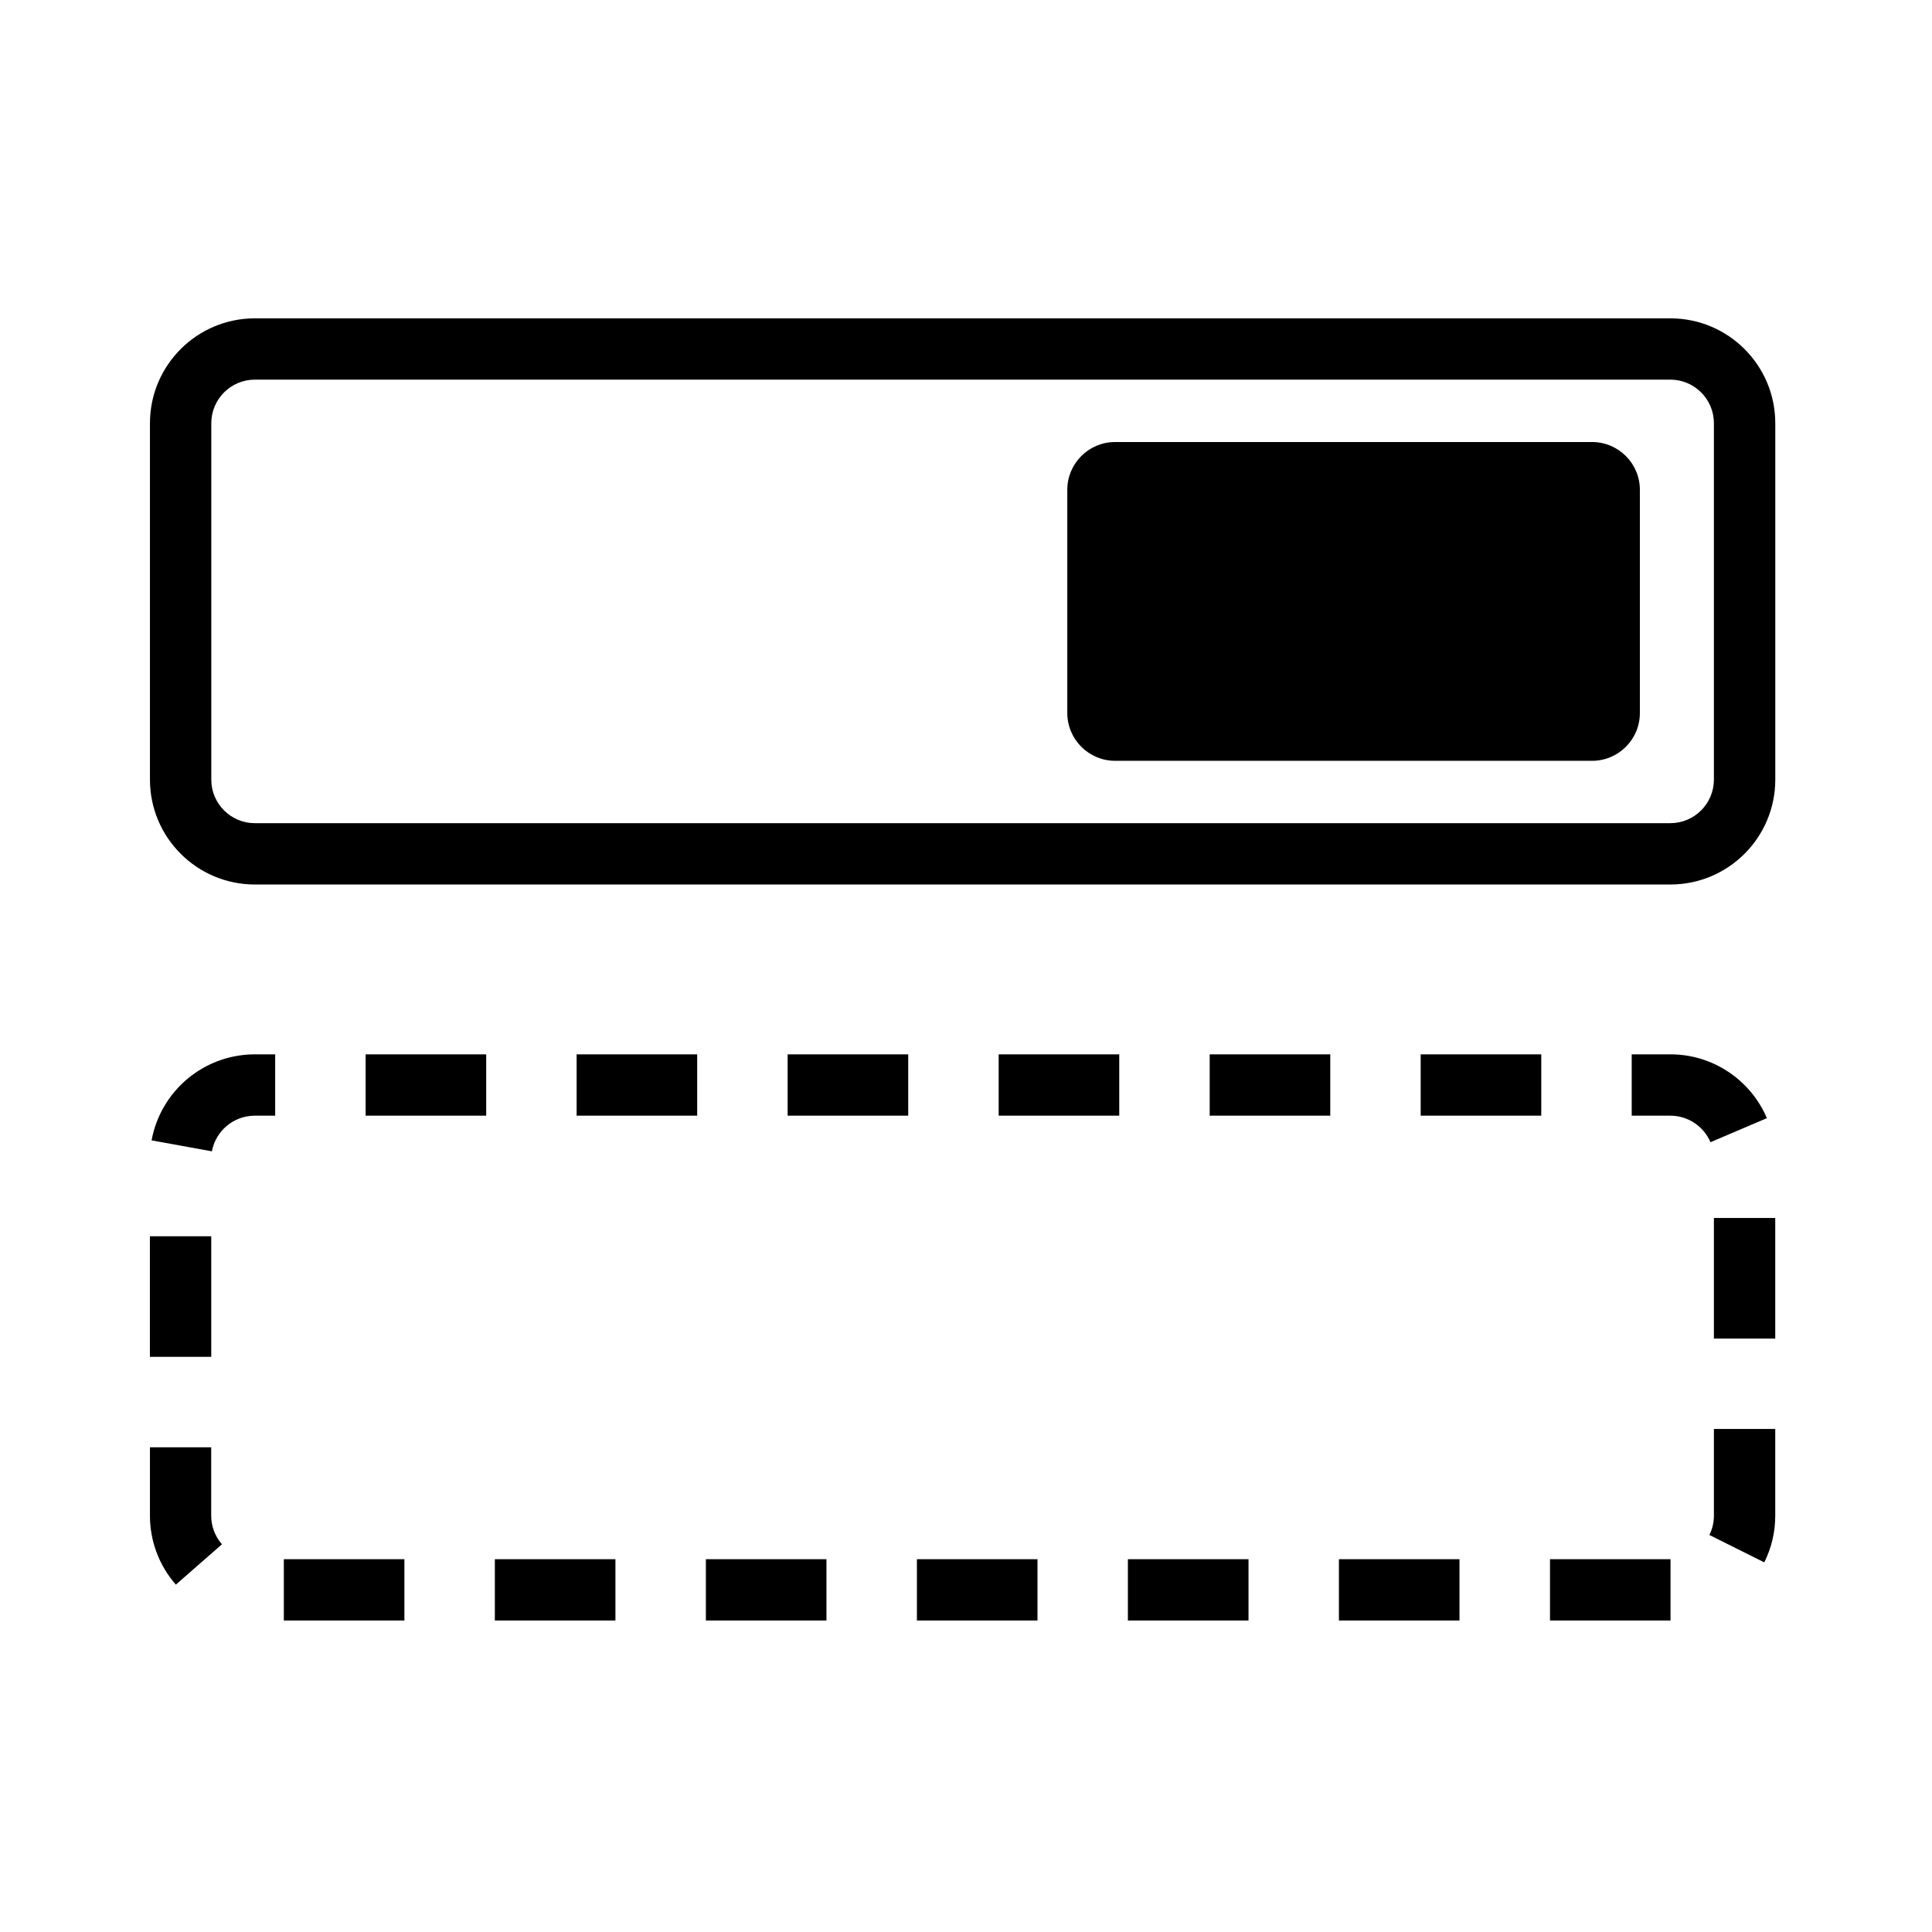
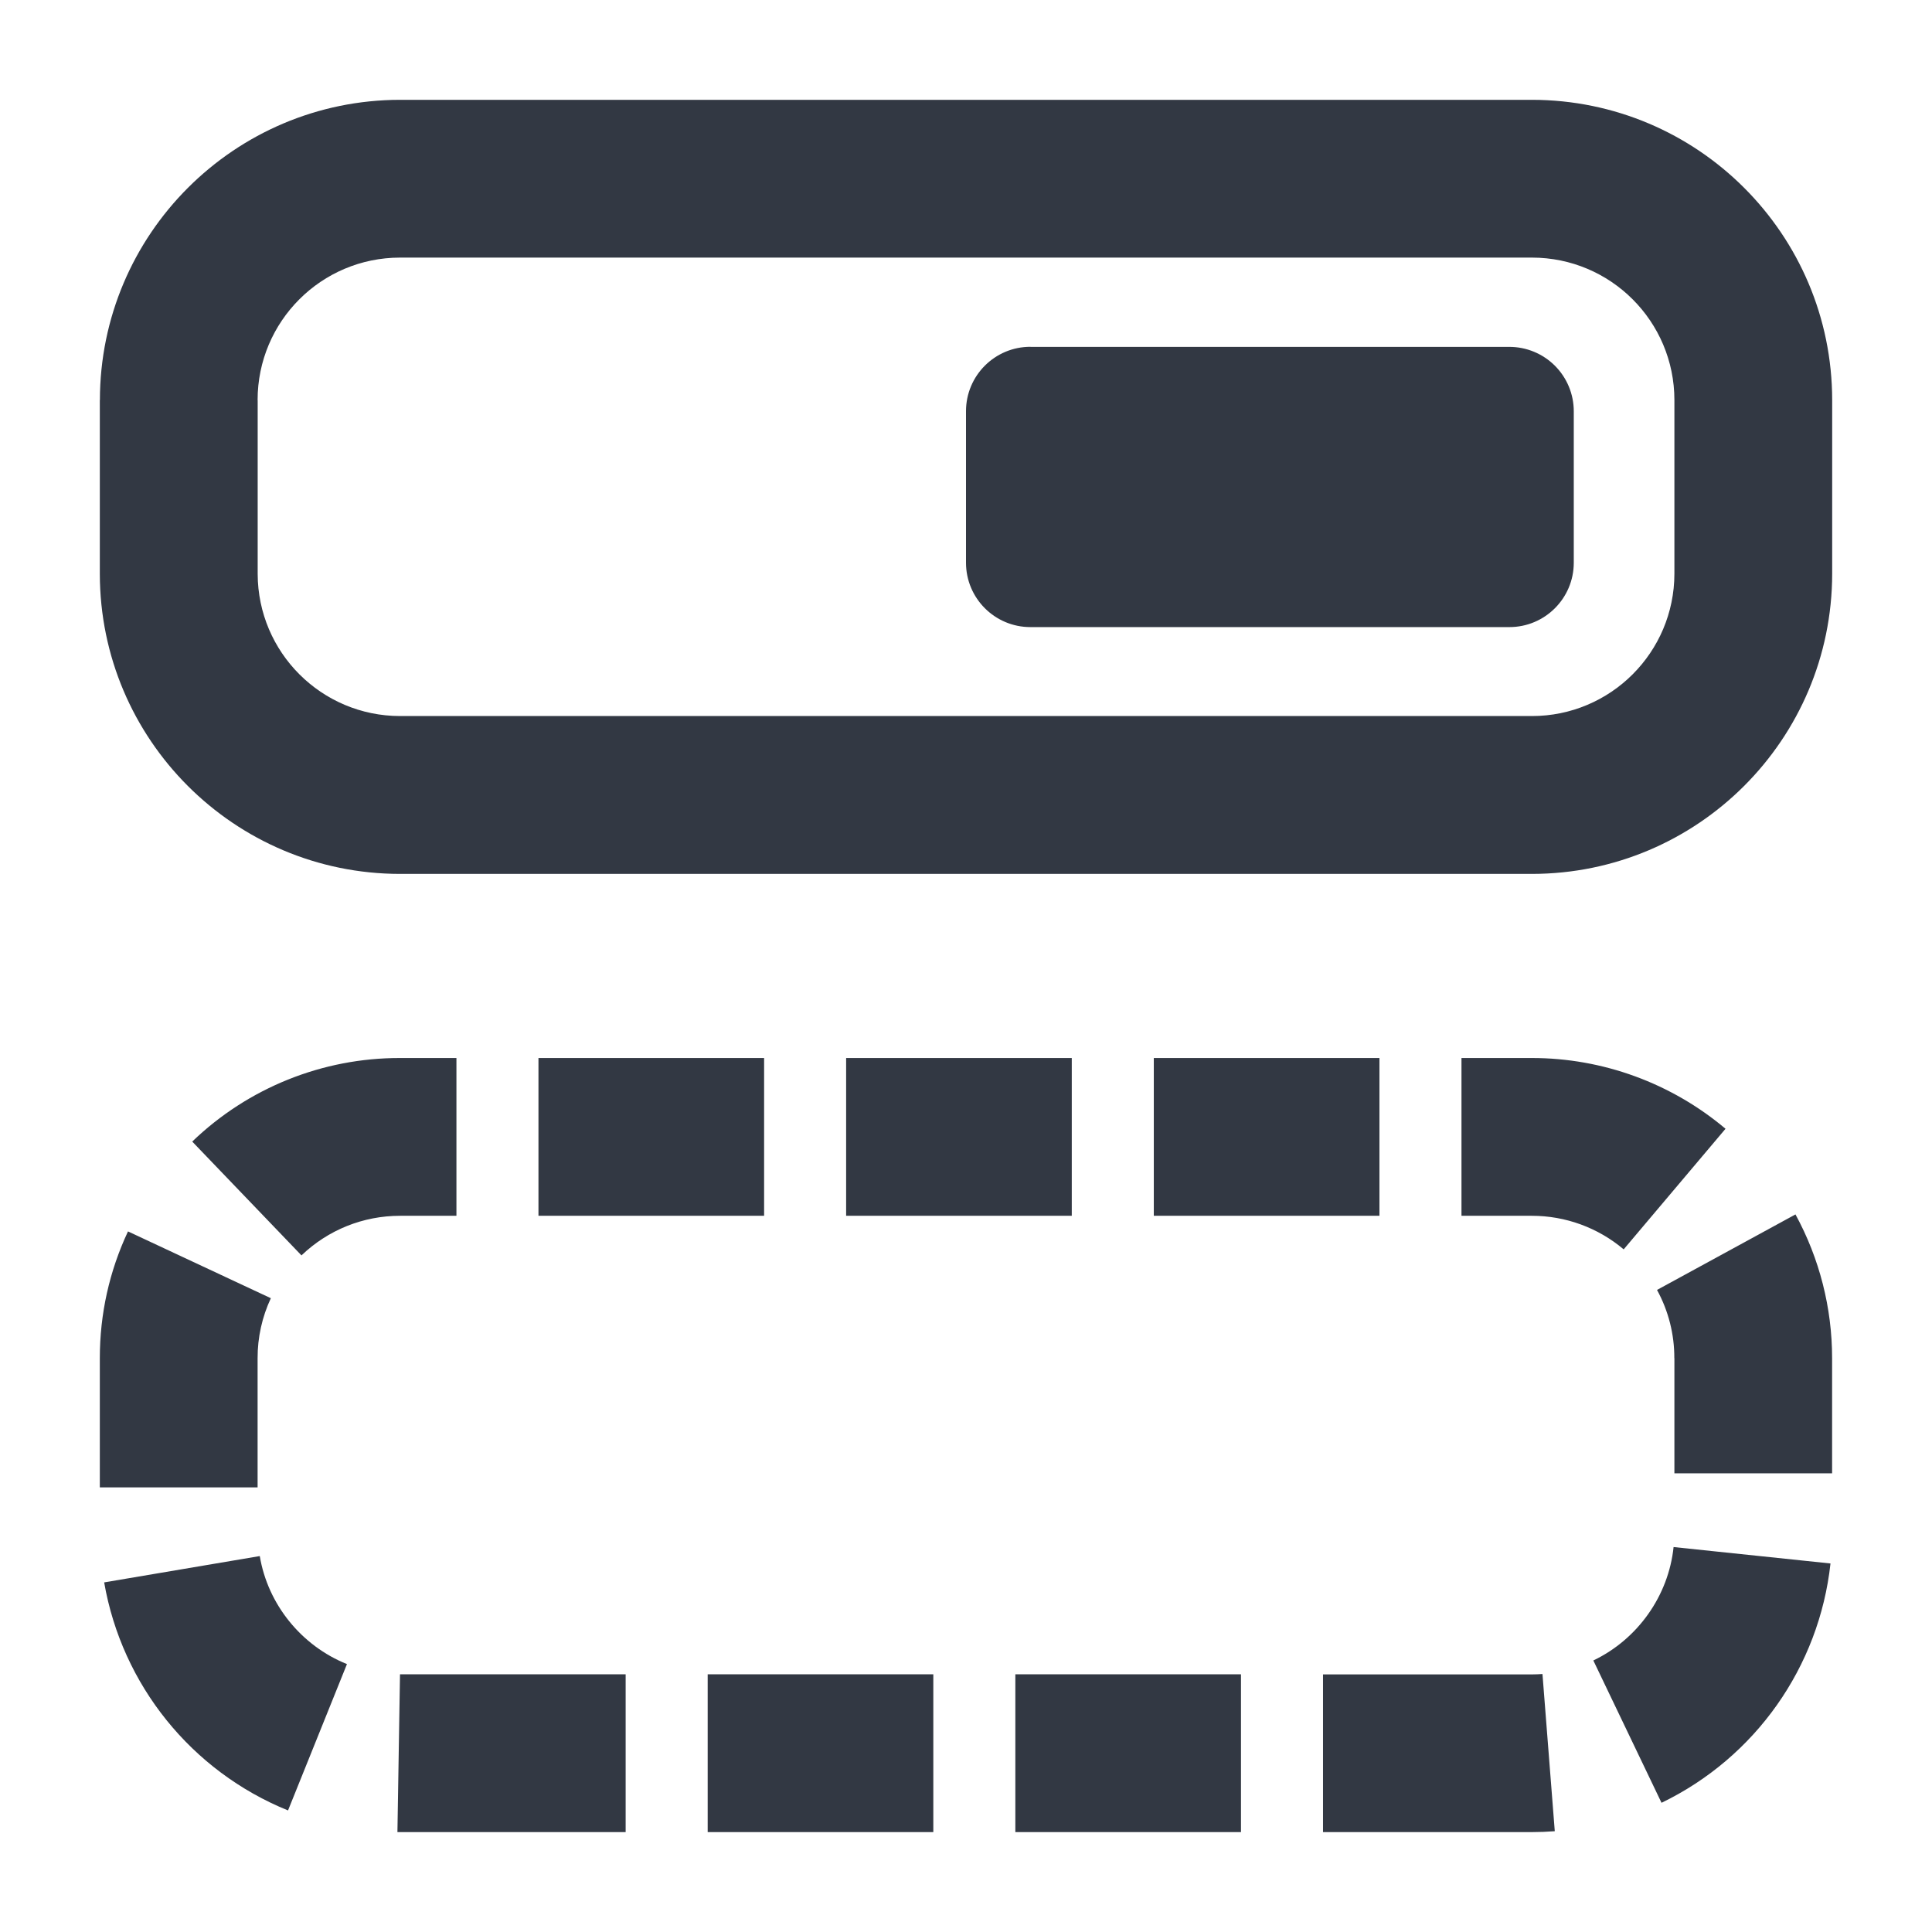
- <svg xmlns="http://www.w3.org/2000/svg" width="44" height="44" viewBox="0 0 44 44">
-   <path fill="#000" fill-rule="nonzero" d="M38.045 18.747a.993.993 0 0 0 .988-.988V9.635a.993.993 0 0 0-.988-.989H5.8a.993.993 0 0 0-.988.989v8.124c0 .542.446.988.988.988h32.246zm0 1.397H5.8a2.39 2.39 0 0 1-2.385-2.385V9.635A2.39 2.39 0 0 1 5.8 7.25h32.246a2.39 2.39 0 0 1 2.385 2.385v8.124a2.39 2.39 0 0 1-2.385 2.385zm-12.65-2.817a1.09 1.09 0 0 1-1.088-1.088v-5.084c0-.6.488-1.088 1.088-1.088h10.864c.6 0 1.088.488 1.088 1.088v5.084c0 .6-.488 1.088-1.088 1.088H25.395zm12.65 18.182v1.397H35.3V35.51h2.746zm-4.806 0v1.397h-2.746V35.51h2.746zm-4.805 0v1.397h-2.747V35.51h2.747zm-4.806 0v1.397h-2.746V35.51h2.746zm-4.806 0v1.397h-2.746V35.51h2.746zm-4.806 0v1.397H11.27V35.51h2.746zm-4.806 0v1.397H6.464V35.51H9.21zm-4.154-.34l-1.051.92a2.377 2.377 0 0 1-.59-1.568v-1.56H4.81v1.56c0 .241.088.469.245.649zm-.245-4.268H3.414v-2.746h1.397V30.9zm.016-4.68l-1.375-.25a2.393 2.393 0 0 1 2.325-1.959h.49v1.397h-.481a.994.994 0 0 0-.96.812zm3.5-.812v-1.397h2.746v1.397H8.326zm4.805 0v-1.397h2.746v1.397h-2.746zm4.806 0v-1.397h2.746v1.397h-2.746zm4.806 0v-1.397h2.746v1.397h-2.746zm4.806 0v-1.397h2.746v1.397H27.55zm4.805 0v-1.397h2.746v1.397h-2.746zm4.806 0v-1.397h.884c.962 0 1.822.58 2.195 1.453l-1.285.548a.994.994 0 0 0-.91-.604h-.884zm1.872 2.33h1.397v2.746h-1.397v-2.747zm0 4.805h1.397v1.977c0 .372-.086.734-.25 1.061l-1.25-.624a.972.972 0 0 0 .103-.437v-1.977z" />
+ <svg xmlns="http://www.w3.org/2000/svg" width="24" height="24" viewBox="0 0 24 24">
+   <path fill="#323843" fill-rule="evenodd" d="M12.613 22.759v-1.96h2.803v1.96h-2.803zm1.72-7.656v-1.96h2.803v1.96h-2.803zm-3.822 0v-1.96h2.803v1.96h-2.803zm8.52 0h-.876v-1.96h.876c.879 0 1.733.313 2.404.879L20.17 15.52a1.767 1.767 0 0 0-1.14-.417zm.13 5.691l.153 1.954a3.782 3.782 0 0 1-.283.011h-2.596V20.8h2.596c.044 0 .087-.002.13-.005zm1.638-3.922a1.75 1.75 0 0 0-.215-.848l1.72-.938a3.73 3.73 0 0 1 .455 1.786v1.43H20.8v-1.43zm-.009 2.346l1.949.204a3.754 3.754 0 0 1-2.099 2.973l-.847-1.768c.552-.264.934-.804.997-1.41zM8.791 22.759v-1.96h2.803v1.96H8.791zM4.31 20.672l-.732 1.818a3.75 3.75 0 0 1-2.284-2.833l1.933-.327c.1.6.516 1.114 1.083 1.342zm-.945-4.546a1.748 1.748 0 0 0-.165.746v1.605H1.24v-1.605c0-.55.118-1.08.35-1.575l1.775.83zm3.324-1.023v-1.96h2.803v1.96H6.689zm1.083 5.696v1.96H4.937l.032-1.96h2.803zm-4.027-5.204l-1.357-1.414a3.711 3.711 0 0 1 2.581-1.038h.701v1.96h-.7c-.459 0-.894.175-1.225.492zM3.201 4.97v2.16A1.77 1.77 0 0 0 4.97 8.895h14.06a1.77 1.77 0 0 0 1.77-1.768V4.97A1.77 1.77 0 0 0 19.03 3.2H4.97A1.77 1.77 0 0 0 3.2 4.97zm-1.96 0A3.733 3.733 0 0 1 4.97 1.24h14.06a3.733 3.733 0 0 1 3.73 3.73v2.158a3.733 3.733 0 0 1-3.73 3.728H4.97a3.732 3.732 0 0 1-3.73-3.728V4.97zm11.56-.661h5.948a.8.8 0 0 1 .801.8V6.99a.8.8 0 0 1-.8.8H12.8a.8.8 0 0 1-.8-.8V5.108a.8.8 0 0 1 .8-.8z" />
</svg>
